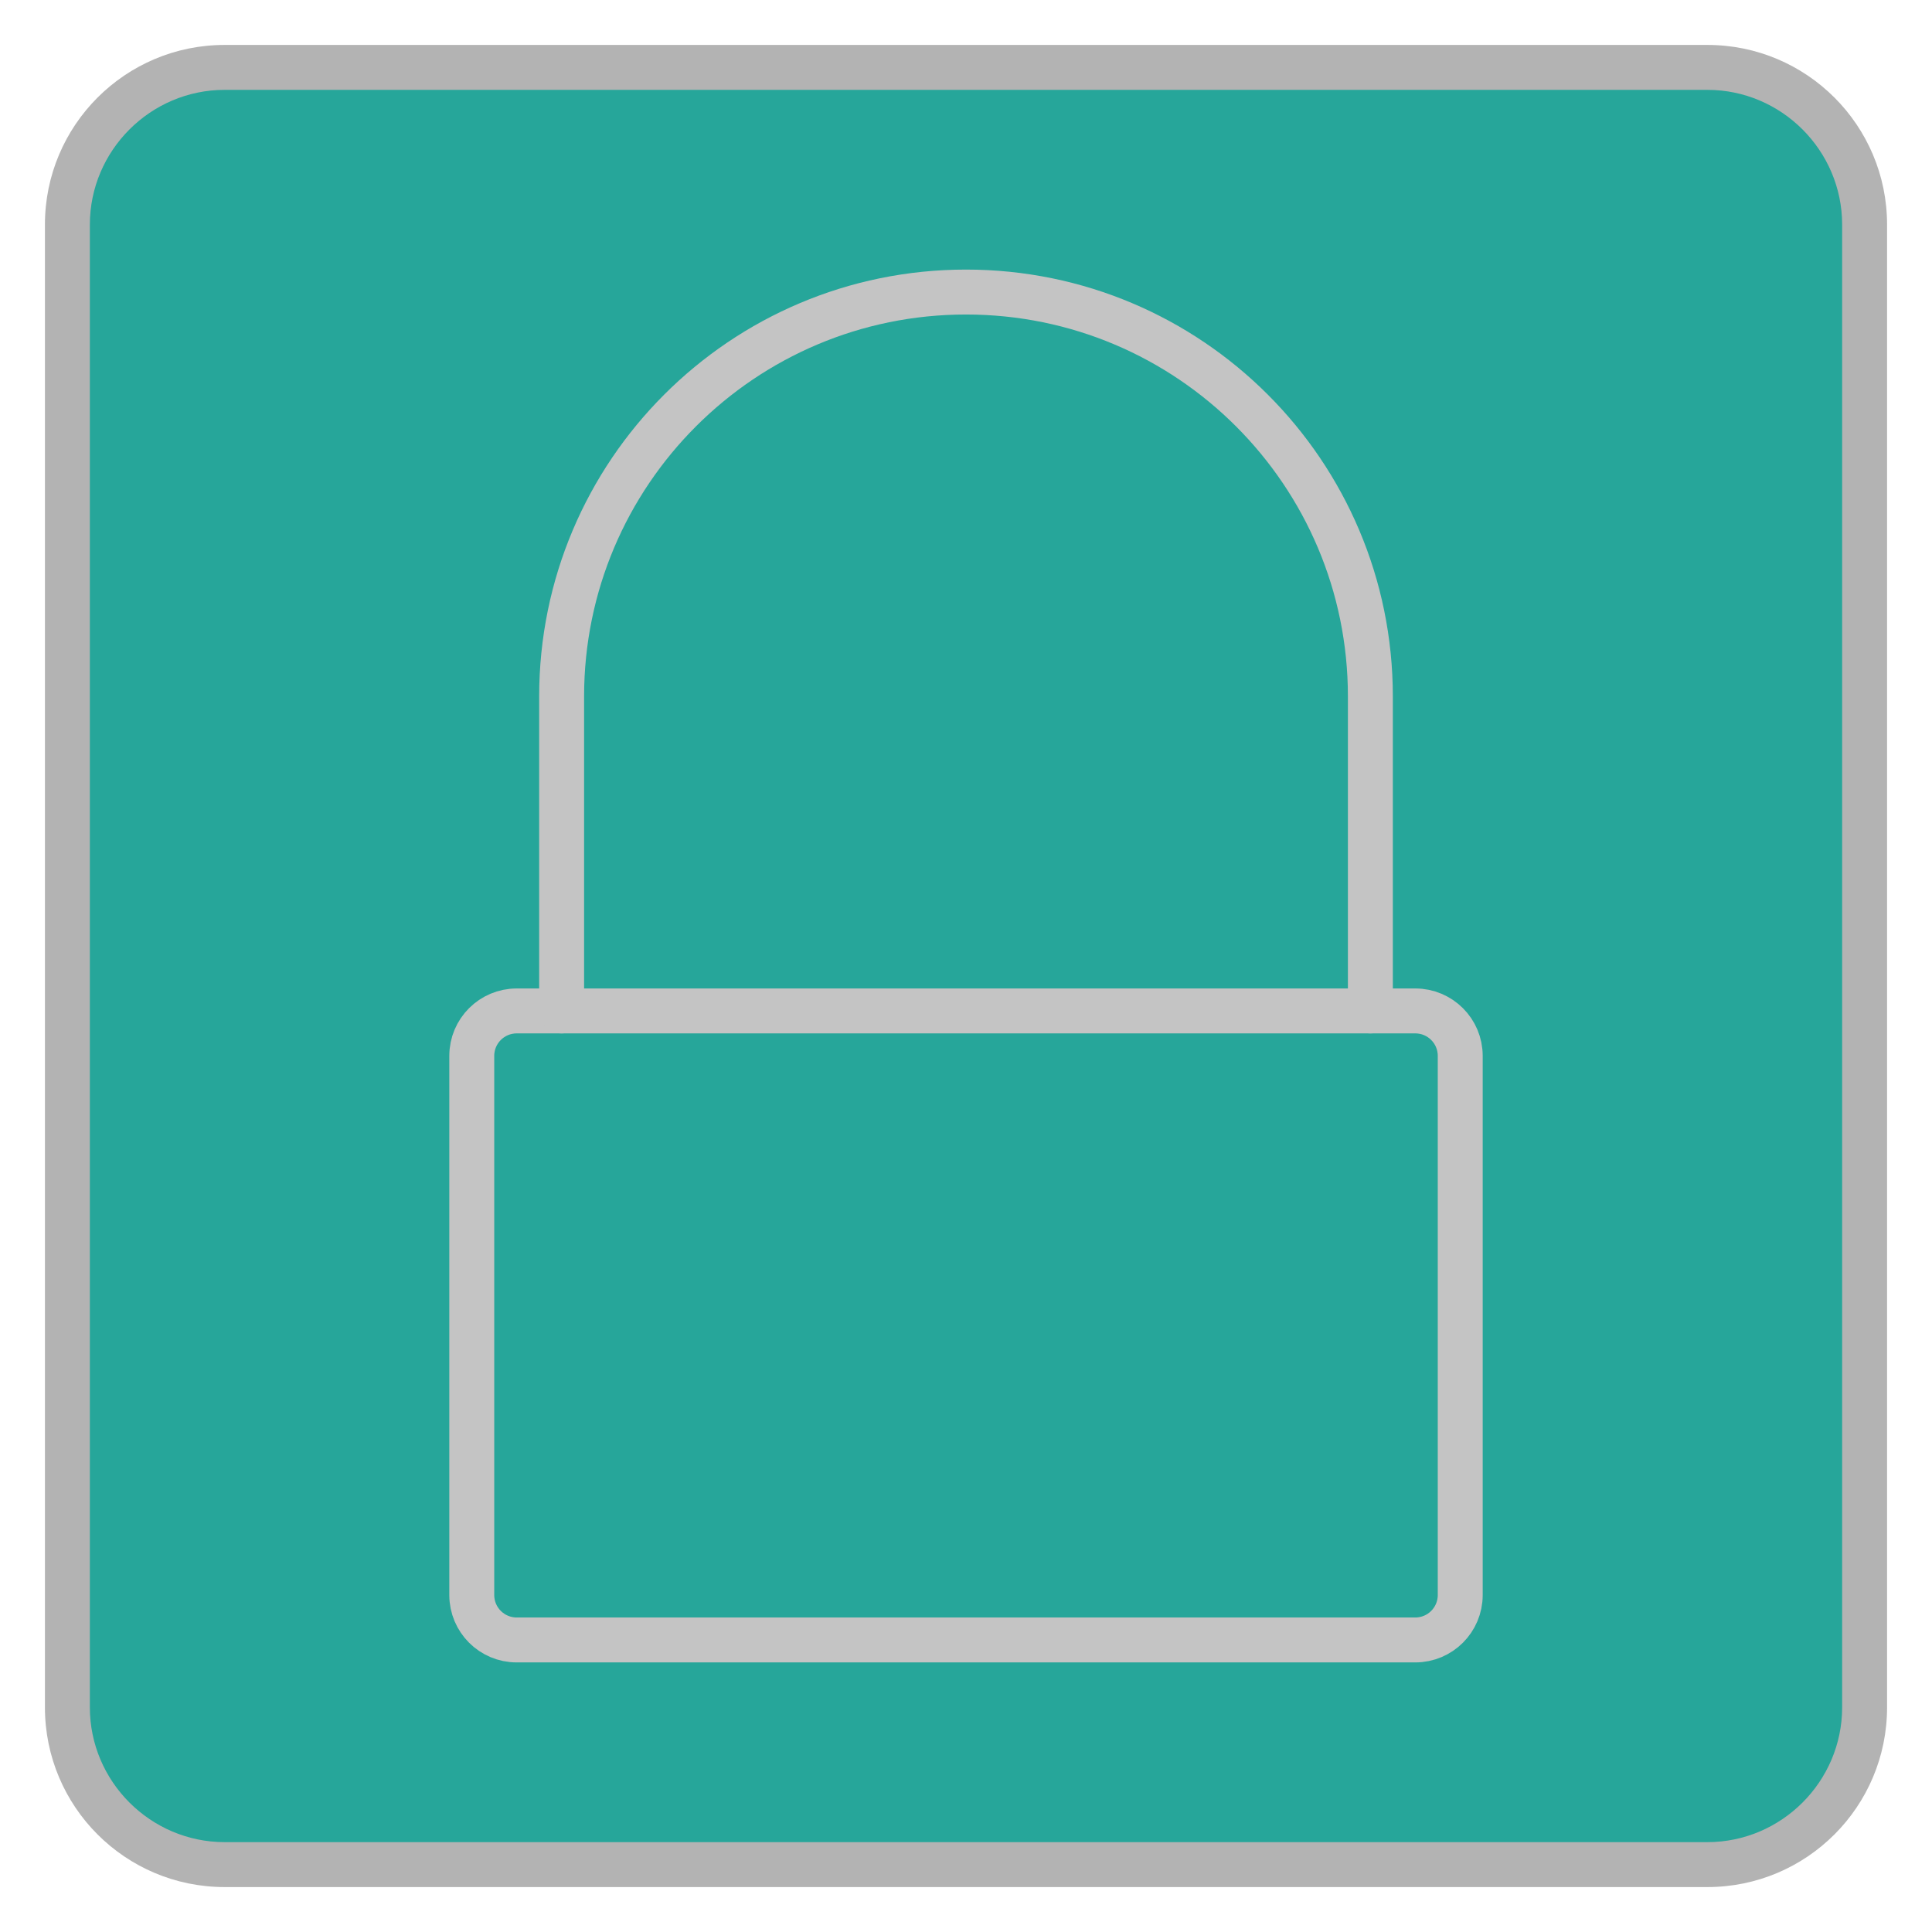
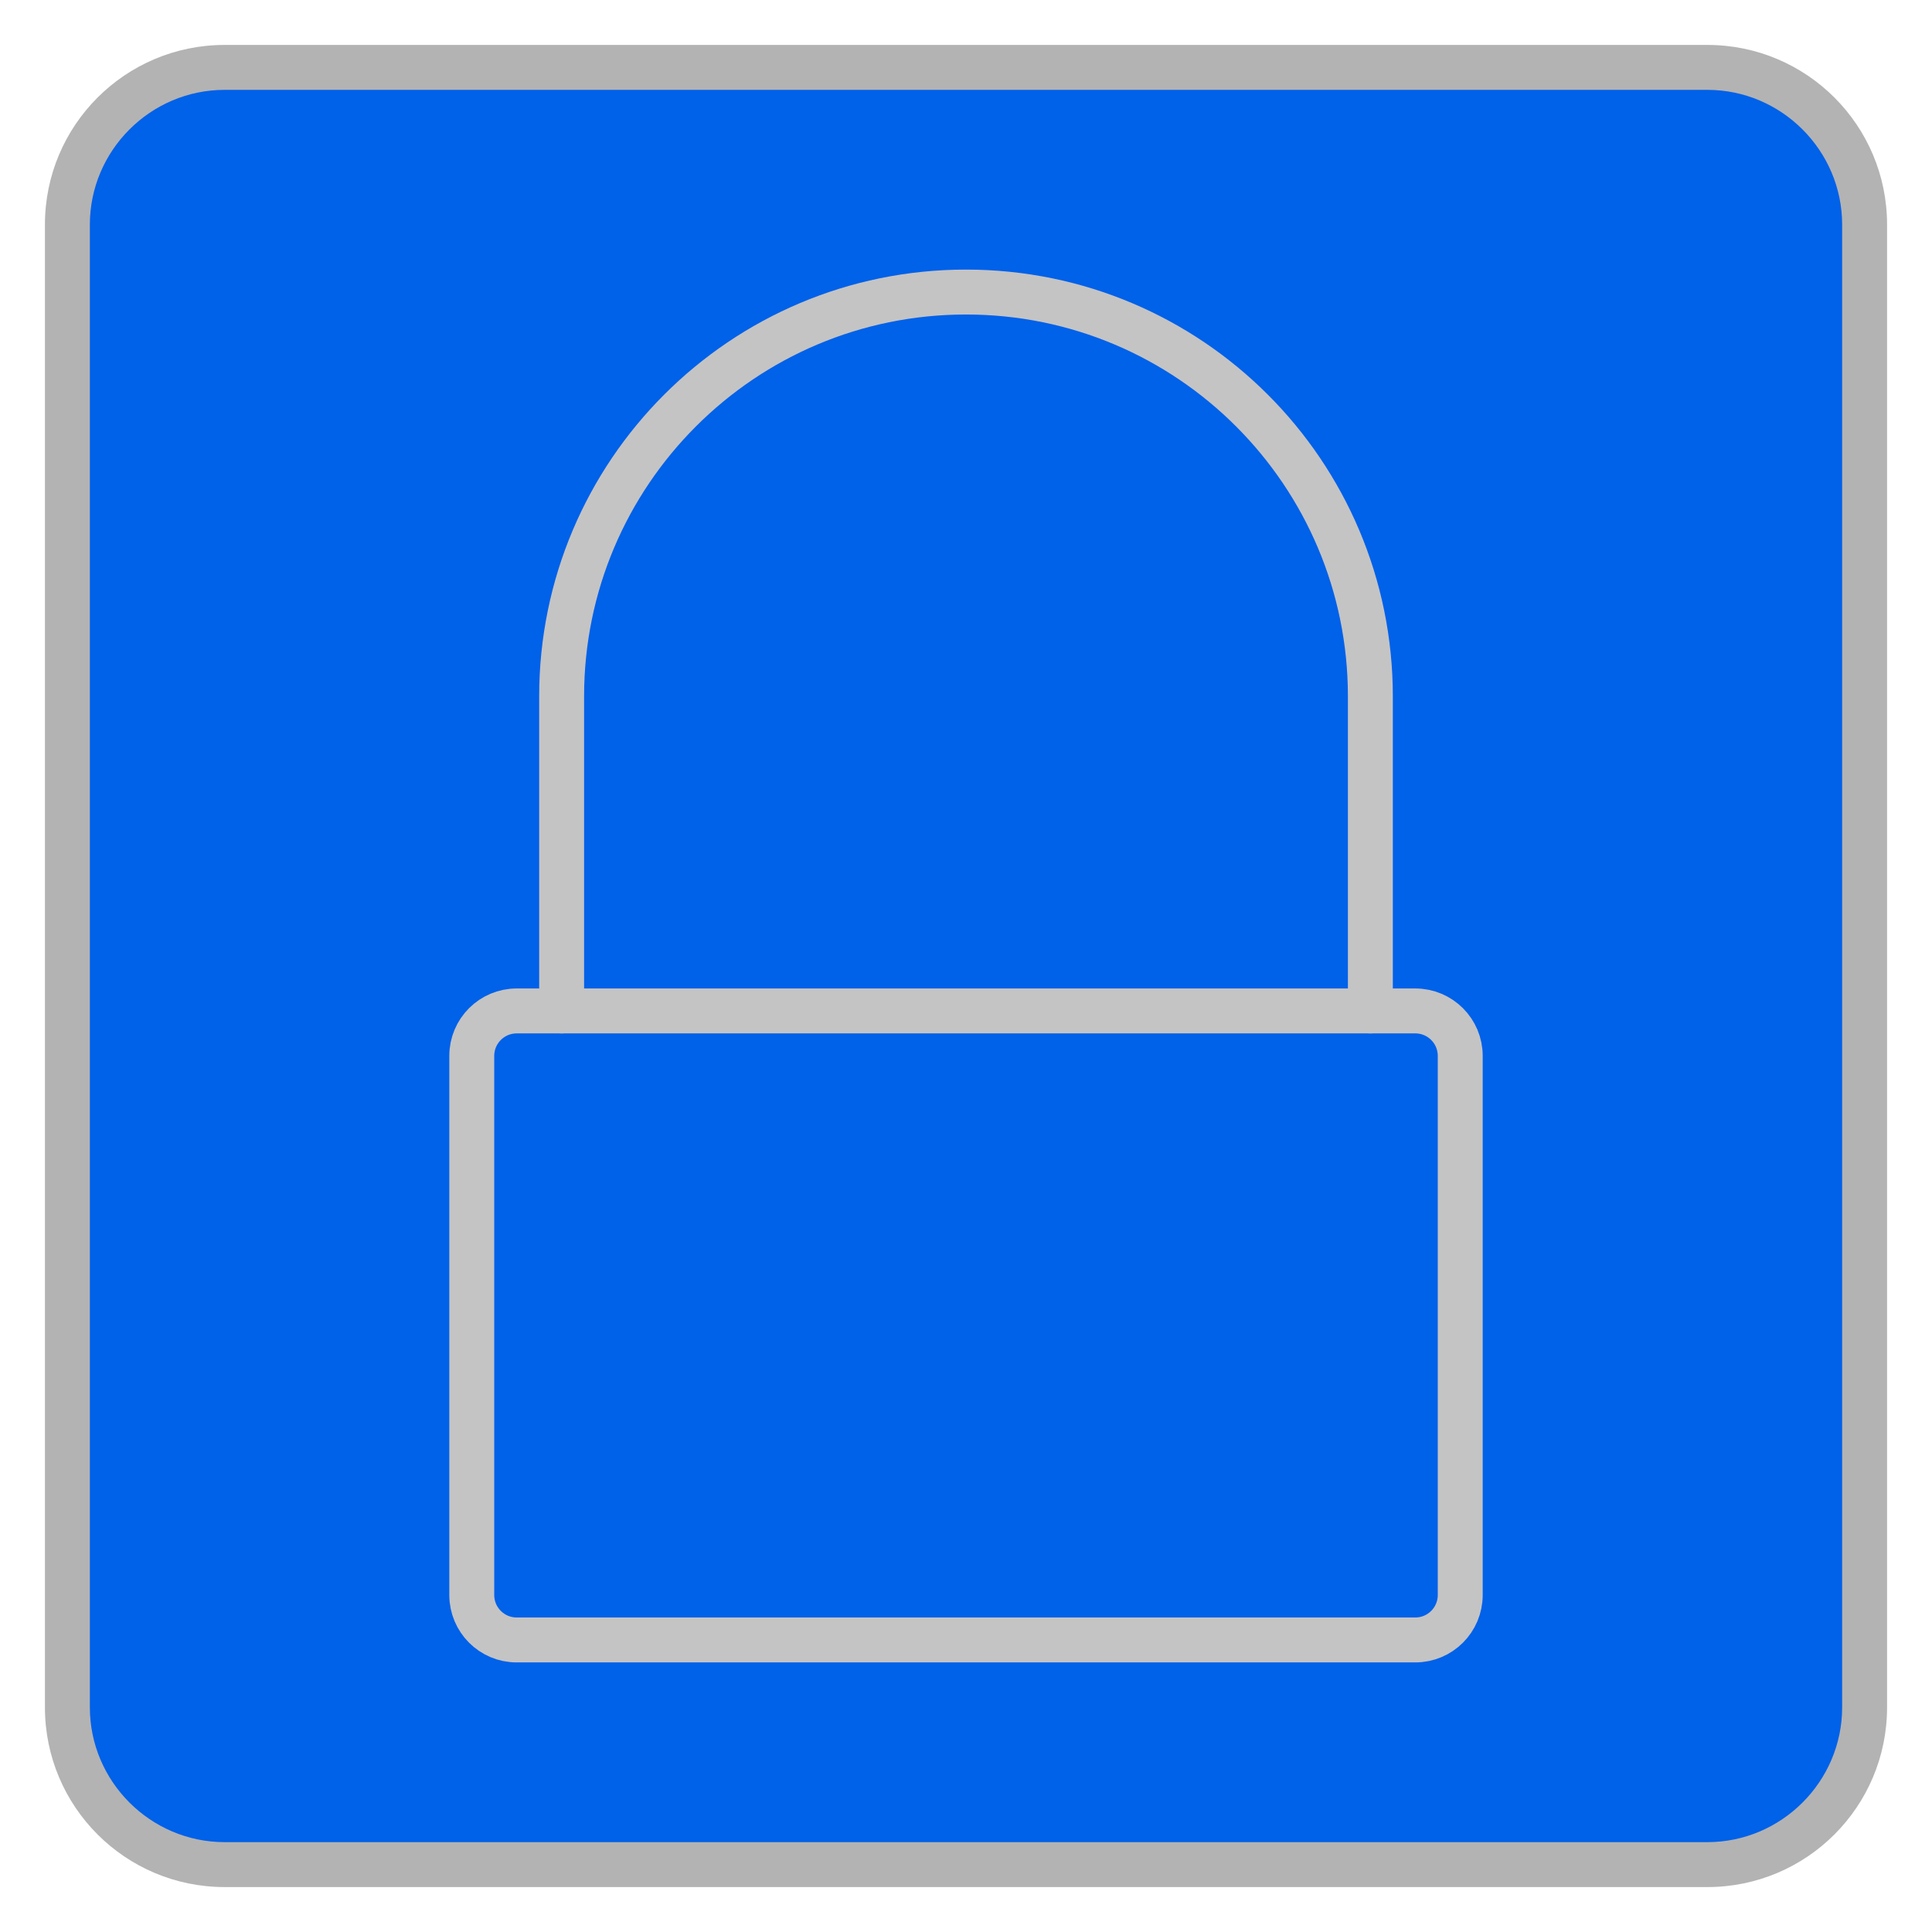
<svg xmlns="http://www.w3.org/2000/svg" id="a" width="43" height="43" viewBox="0 0 43 43">
-   <rect x="1.5" y="1.5" width="40" height="40" rx="3.5" ry="3.5" style="fill:#26a69a;" />
+   <rect x="1.5" y="1.5" width="40" height="40" rx="3.5" ry="3.5" style="fill:#0061e9;" />
  <path d="M38,2c1.65,0,3,1.35,3,3v33c0,1.65-1.35,3-3,3H5c-1.65,0-3-1.35-3-3V5c0-1.65,1.35-3,3-3h33M38,1H5C2.79,1,1,2.79,1,5v33c0,2.21,1.79,4,4,4h33c2.21,0,4-1.79,4-4V5c0-2.21-1.79-4-4-4h0Z" style="fill:#b3b3b3;" />
  <rect x="10.5" y="22.5" width="22" height="14" rx="1" ry="1" style="fill:none; stroke:#c4c4c4; stroke-linecap:round; stroke-linejoin:round;" />
  <path d="M30.5,22.5v-7c0-4.97-4.03-9-9-9s-9,4.03-9,9v7" style="fill:none; stroke:#c4c4c4; stroke-linecap:round; stroke-linejoin:round;" />
</svg>
